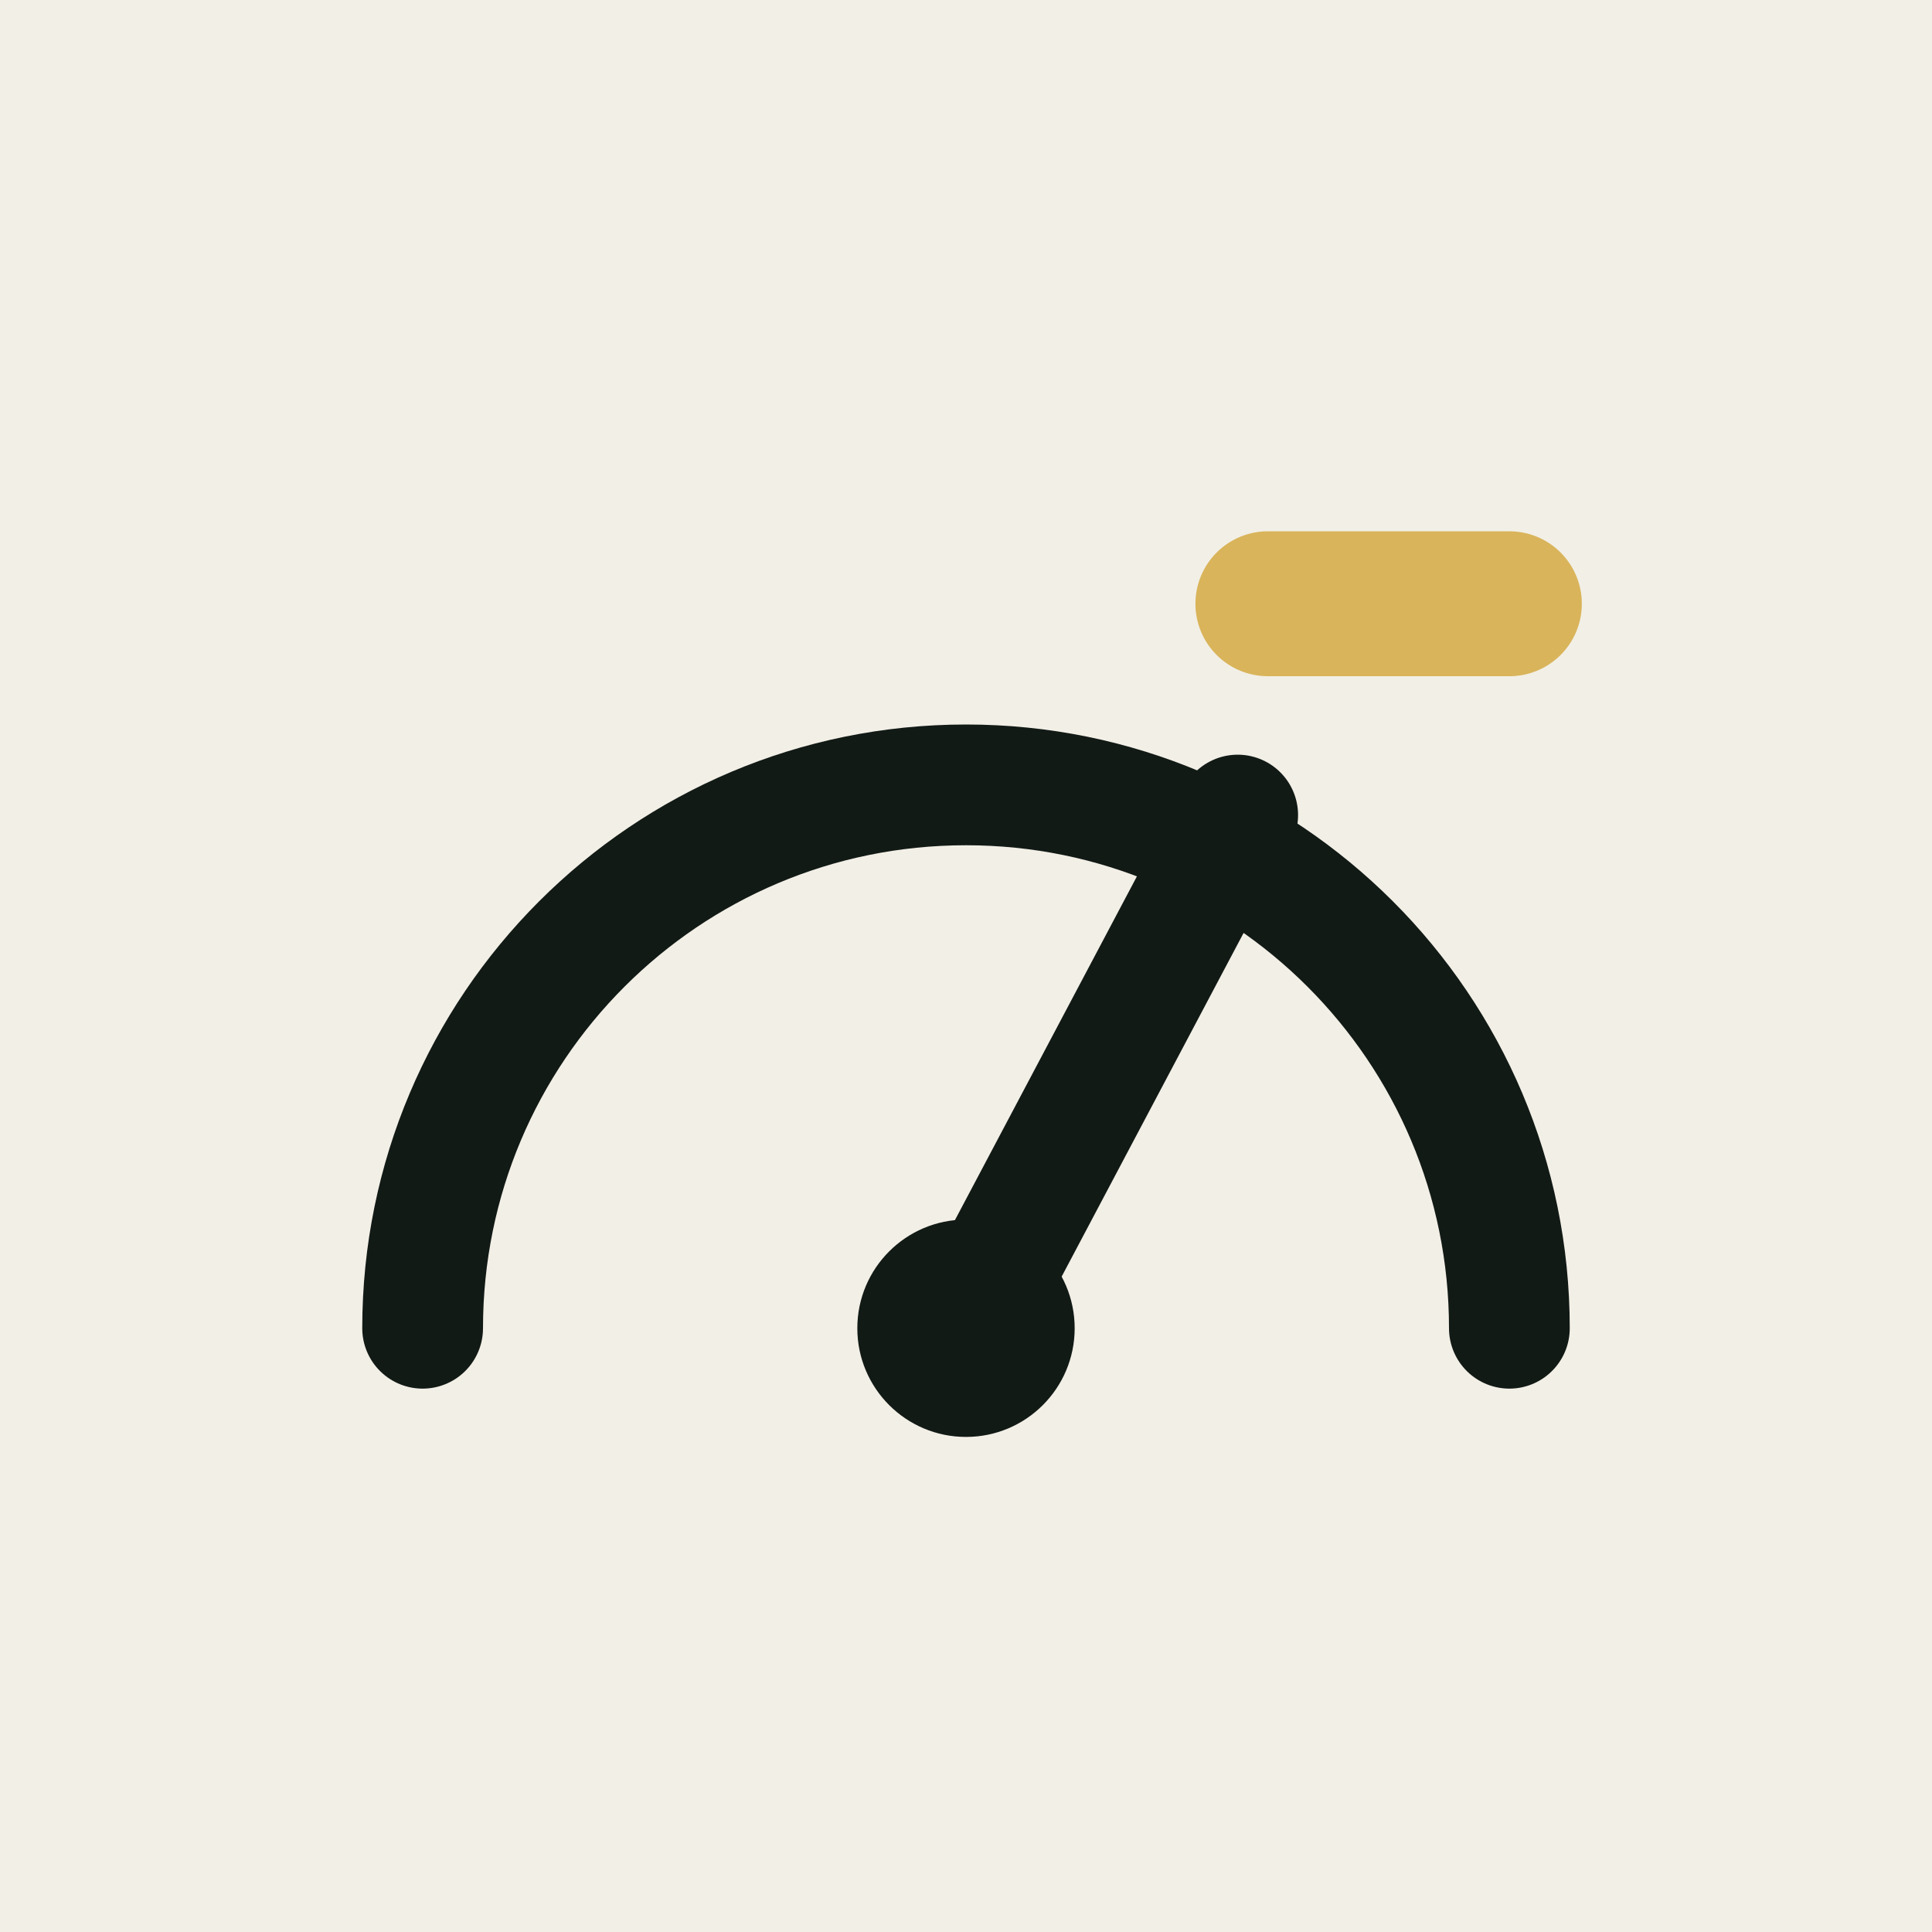
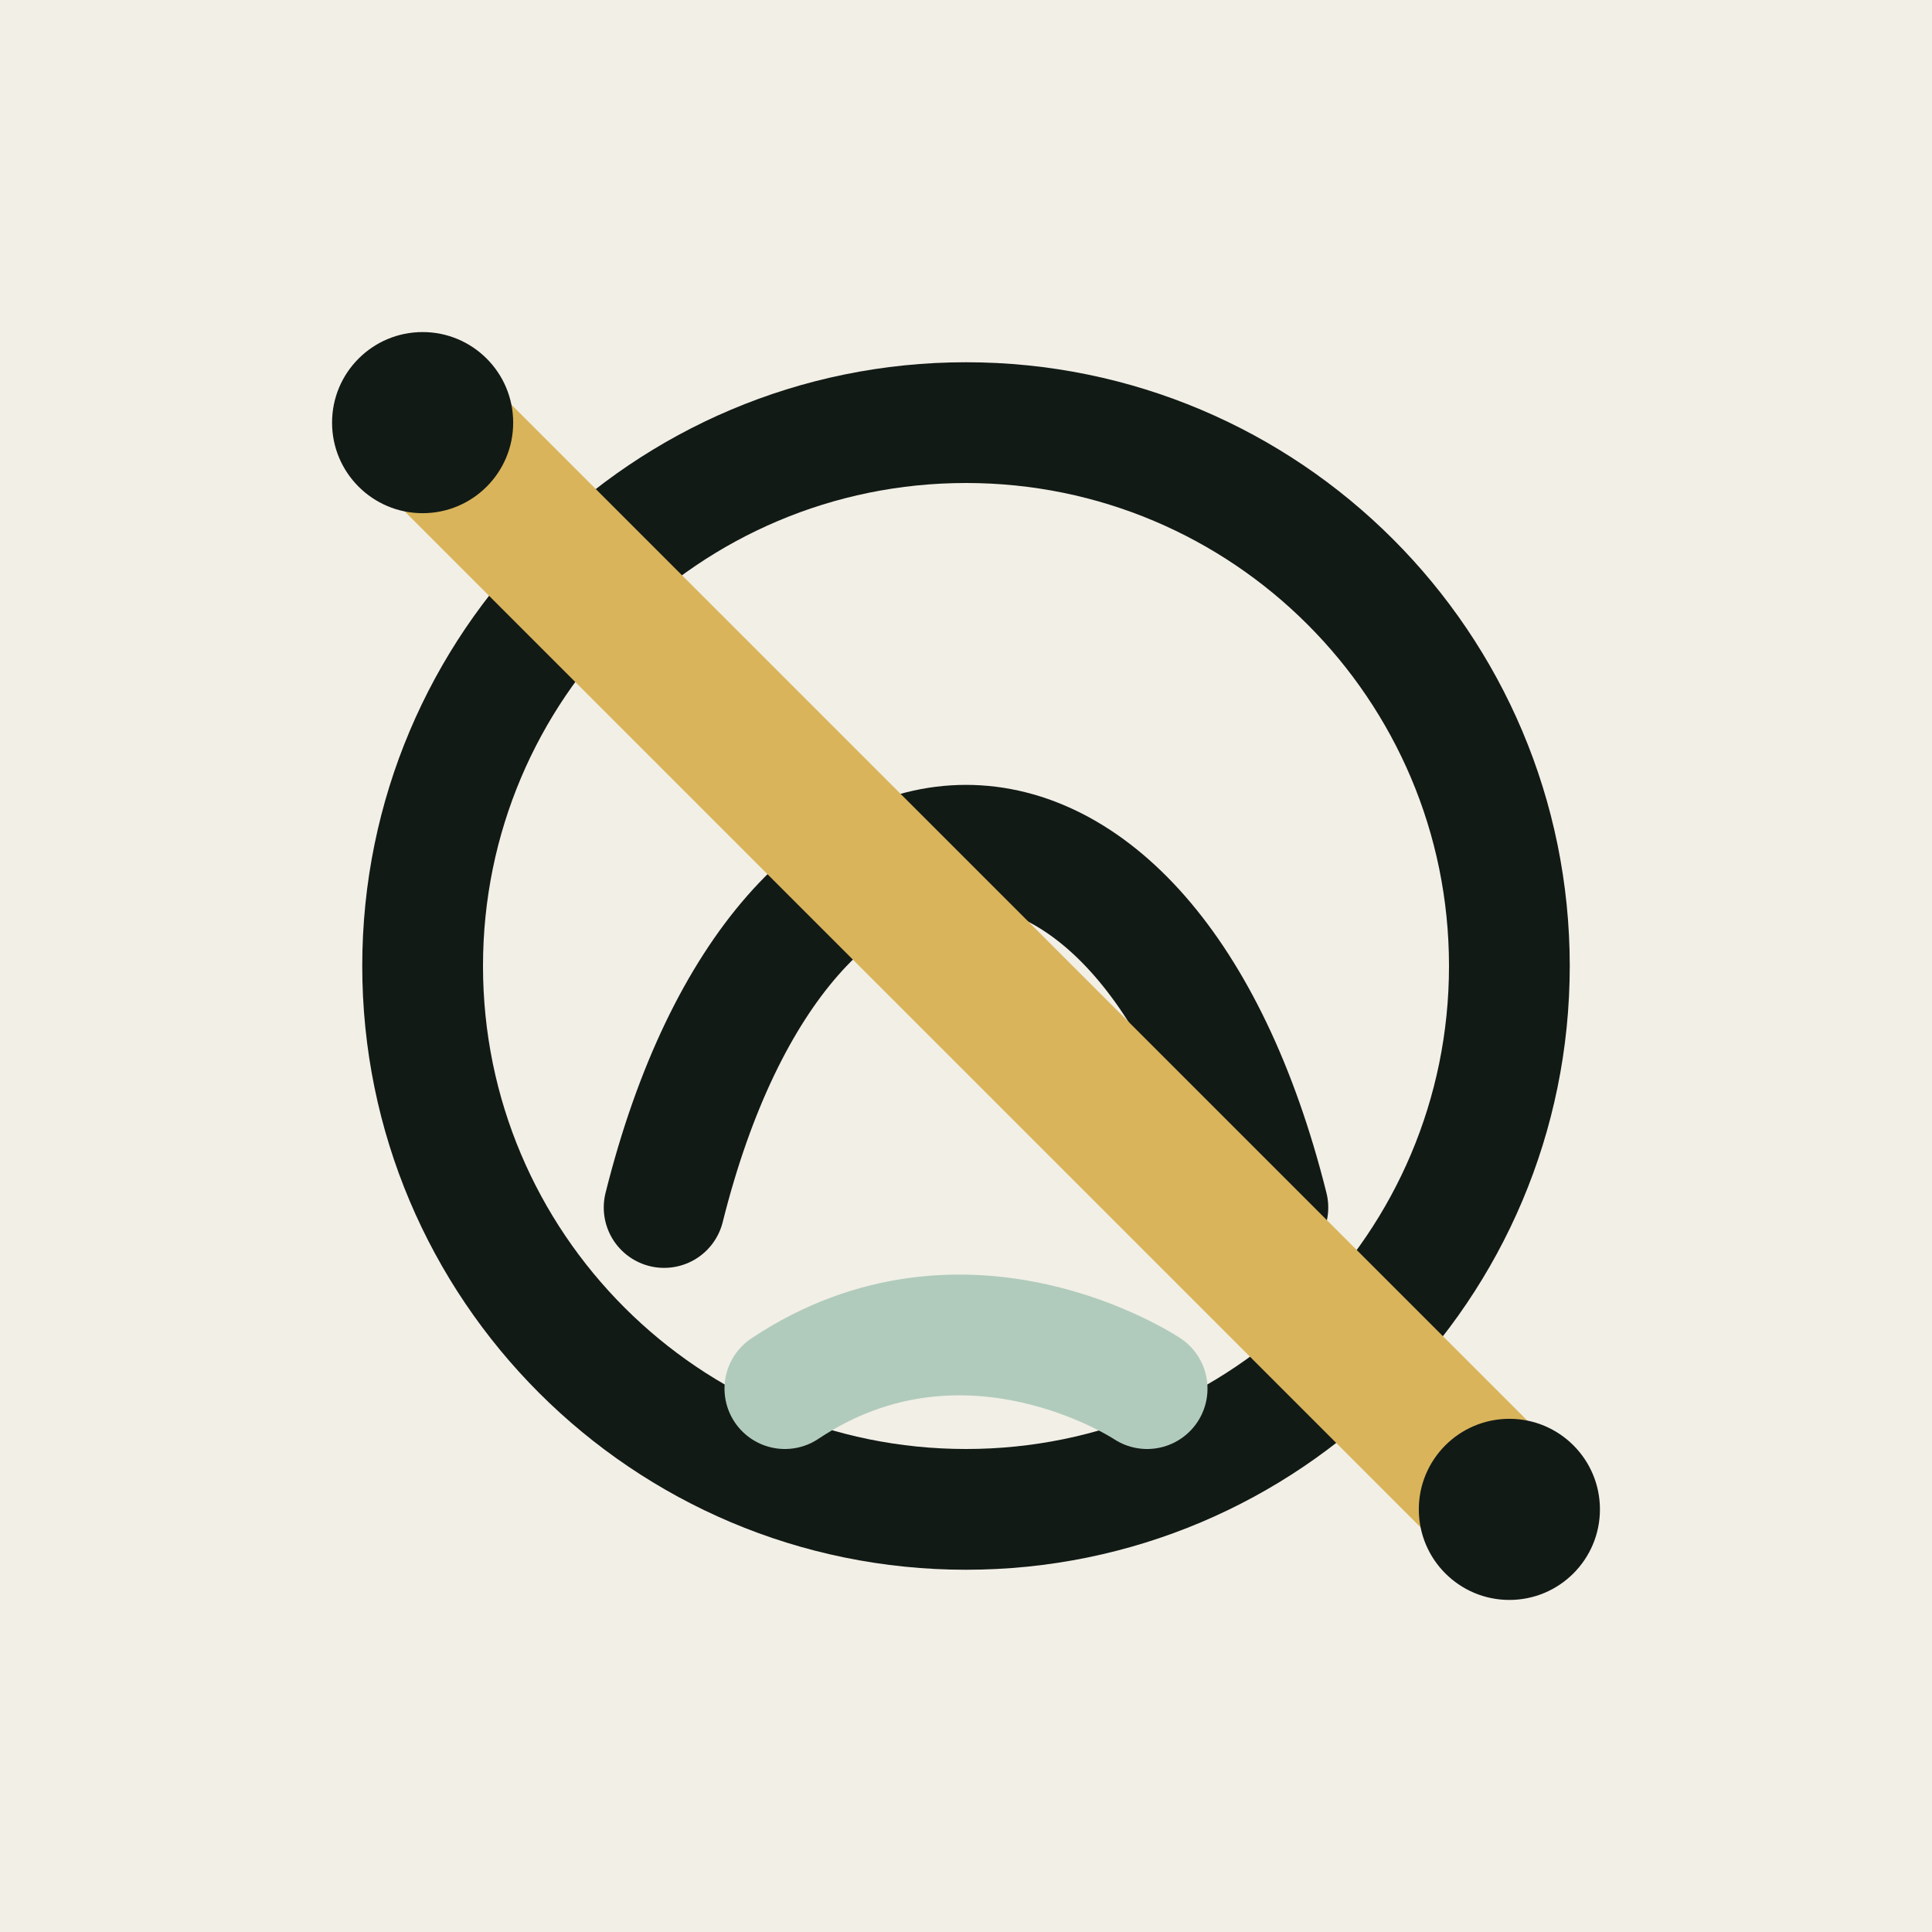
<svg xmlns="http://www.w3.org/2000/svg" viewBox="0 0 32 32" width="32" height="32">
  <rect width="32" height="32" fill="#F2EFE6" />
-   <path d="M7 22 A9 9 0 1 1 25 22" fill="none" stroke="#121A16" stroke-width="2" stroke-linecap="round" />
-   <path d="M16 22 L20.5 13.5" stroke="#121A16" stroke-width="2" stroke-linecap="round" />
-   <circle cx="16" cy="22" r="1.8" fill="#121A16" />
-   <path d="M21 10 H25" stroke="#D9B45A" stroke-width="2.4" stroke-linecap="round" />
+   <circle cx="16" cy="16" r="9" fill="none" stroke="#121A16" stroke-width="2" />
+   <path d="M11 20 C13 12 19 12 21 20" stroke="#121A16" stroke-width="2" fill="none" stroke-linecap="round" />
+   <path d="M13 23 C16 21 19 23 19 23" stroke="#B0CBBC" stroke-width="2" fill="none" stroke-linecap="round" />
+   <path d="M7 7 L25 25" stroke="#D9B45A" stroke-width="2.5" stroke-linecap="round" />
+   <circle cx="7" cy="7" r="1.5" fill="#121A16" />
+   <circle cx="25" cy="25" r="1.5" fill="#121A16" />
</svg>
